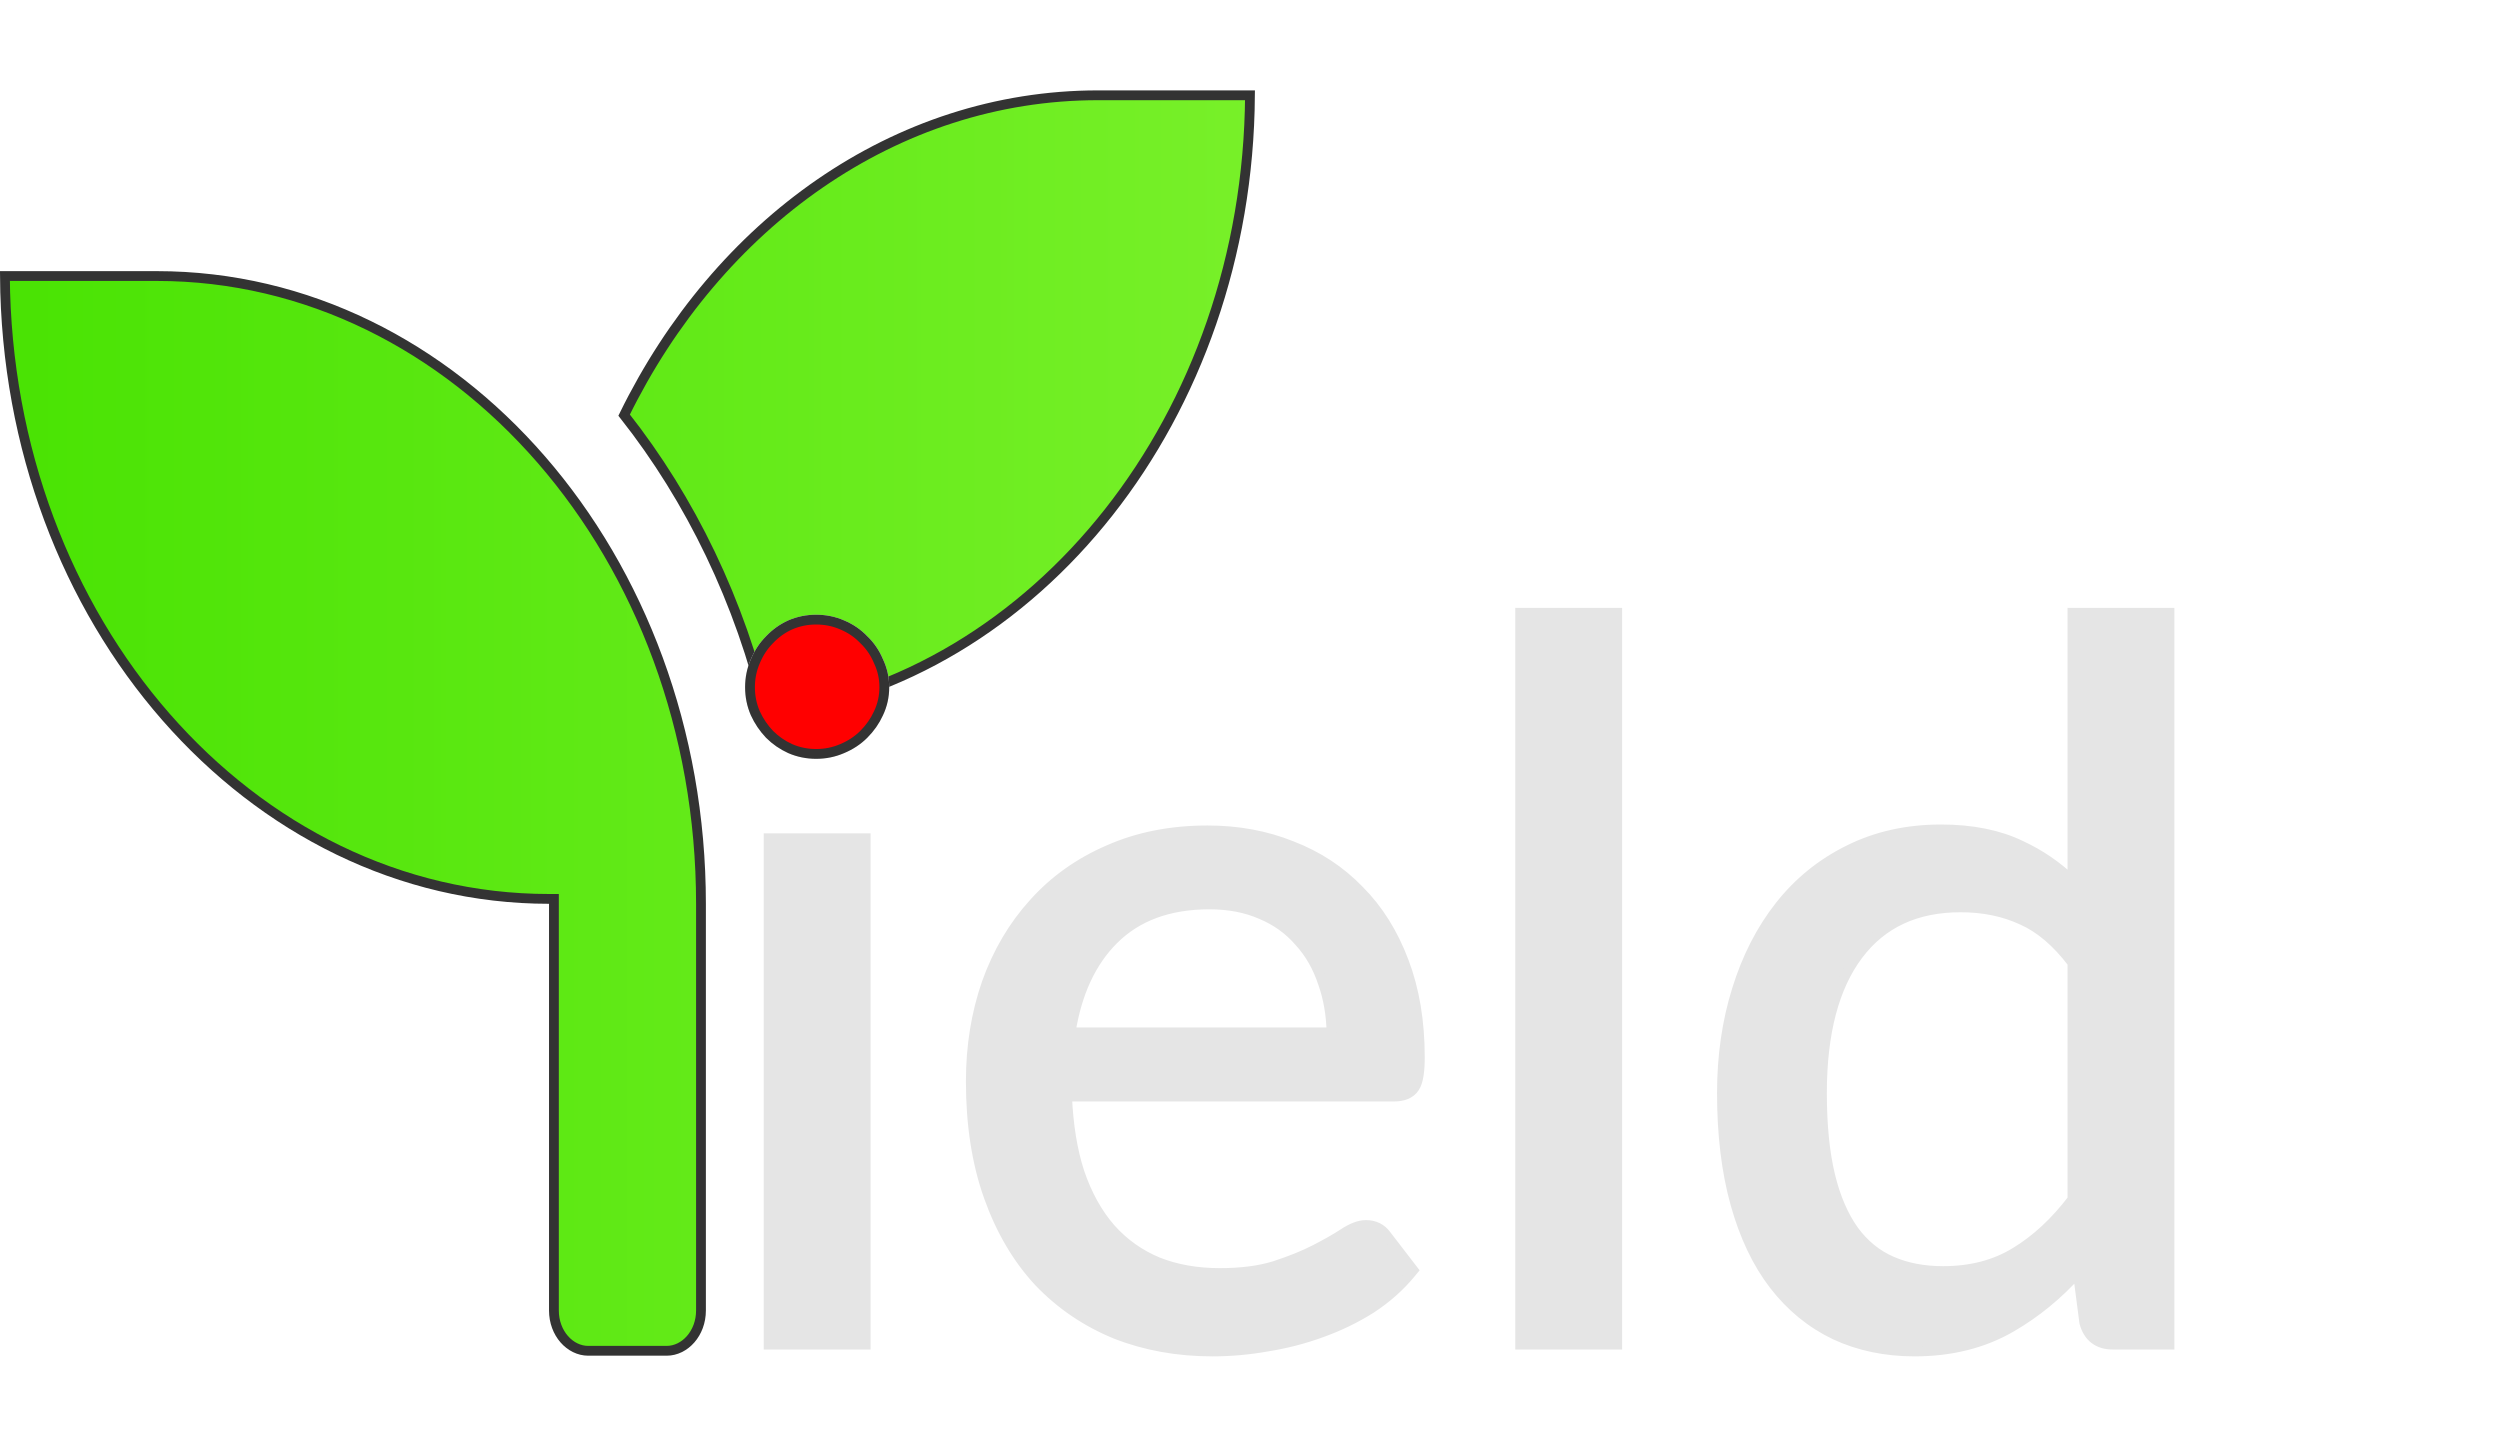
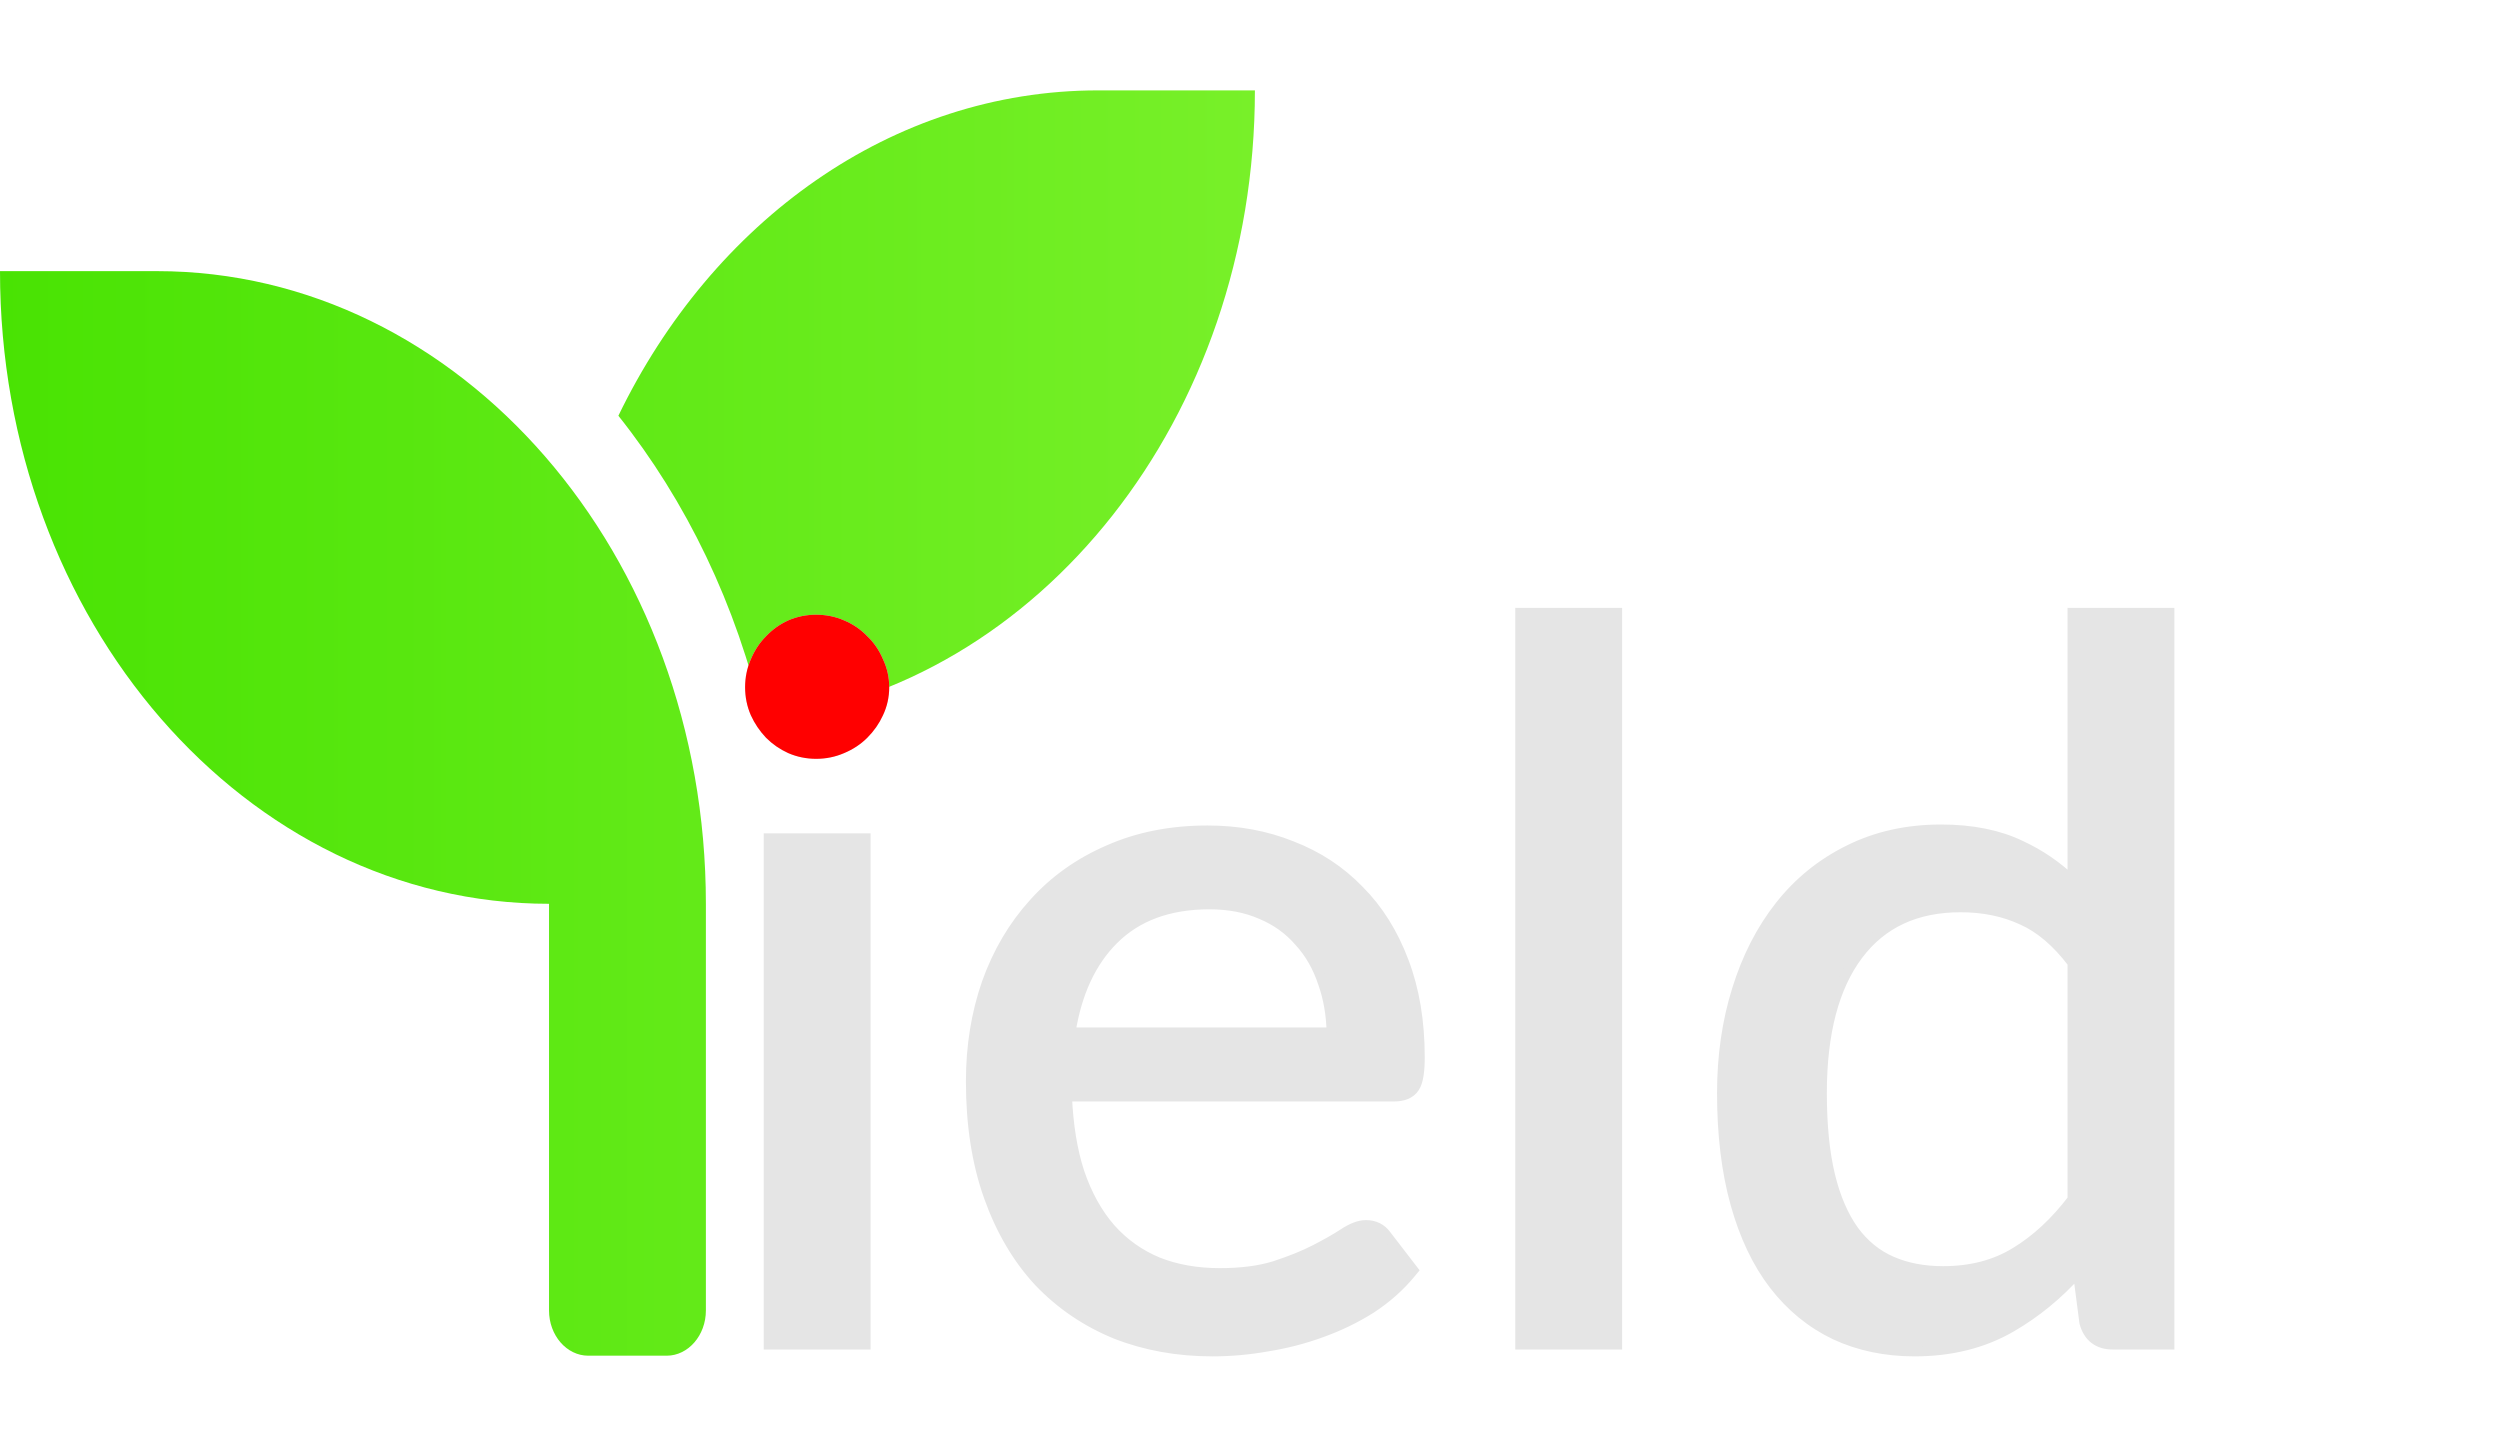
<svg xmlns="http://www.w3.org/2000/svg" width="510" height="295" viewBox="0 0 510 295" fill="none">
-   <path d="M112 183.375C51.119 183.375 1.47 126.708 1.003 56.312H32C93.169 56.312 143 113.517 143 184.375V267.344C143 272 139.719 275.562 136 275.562H120C116.281 275.562 113 272 113 267.344V184.375V183.375H112ZM156.42 145.705C150.987 122.685 140.899 101.892 127.324 84.684C146.413 45.69 182.552 19.438 224 19.438H254.997C254.563 85.01 211.462 138.604 156.42 145.705Z" fill="url(#paint0_linear)" stroke="#333333" stroke-width="2" />
-   <path d="M269.587 271.84C273.185 270.55 276.551 268.919 279.68 266.946L279.687 266.942L279.693 266.938C282.84 264.886 285.55 262.486 287.818 259.736L288.325 259.122L287.839 258.49L282.852 252.006C281.852 250.601 280.409 249.9 278.647 249.9C277.223 249.9 275.657 250.559 273.996 251.665C272.502 252.64 270.602 253.721 268.29 254.911C266.017 256.08 263.271 257.193 260.043 258.247C256.966 259.208 253.241 259.7 248.847 259.7C244.157 259.7 239.953 258.952 236.222 257.473C232.5 255.931 229.294 253.655 226.596 250.638C223.899 247.554 221.761 243.712 220.196 239.086C218.782 234.718 217.94 229.593 217.685 223.7H284.347C286.172 223.7 287.724 223.186 288.588 221.841C288.997 221.204 289.251 220.346 289.409 219.359C289.571 218.354 289.647 217.13 289.647 215.7C289.647 208.403 288.566 201.88 286.382 196.146C284.206 190.367 281.169 185.51 277.26 181.599C273.425 177.629 268.838 174.619 263.513 172.569C258.252 170.453 252.526 169.4 246.347 169.4C238.896 169.4 232.156 170.721 226.146 173.384C220.156 175.971 215.071 179.586 210.905 184.229C206.744 188.801 203.546 194.216 201.306 200.462L201.302 200.471C199.129 206.719 198.047 213.431 198.047 220.6C198.047 229.423 199.259 237.274 201.705 244.136C204.144 250.979 207.543 256.768 211.914 261.48L211.919 261.486L211.924 261.491C216.355 266.127 221.573 269.673 227.568 272.126L227.581 272.131C233.642 274.514 240.234 275.7 247.347 275.7C251.071 275.7 254.827 275.362 258.613 274.686C262.404 274.076 266.062 273.128 269.587 271.84ZM269.587 271.84C269.588 271.84 269.589 271.84 269.59 271.839L269.247 270.9L269.584 271.841C269.585 271.841 269.586 271.841 269.587 271.84ZM176.6 172V171H175.6H157.8H156.8V172V273.3V274.3H157.8H175.6H176.6V273.3V172ZM161.186 152.71L161.194 152.714L161.201 152.717C162.865 153.44 164.635 153.8 166.5 153.8C168.363 153.8 170.13 153.441 171.792 152.72C173.499 152.008 174.976 151.038 176.207 149.807C177.485 148.529 178.488 147.101 179.206 145.523C180.003 143.854 180.4 142.076 180.4 140.2C180.4 138.329 180.005 136.556 179.213 134.892C178.5 133.188 177.498 131.718 176.207 130.493C174.979 129.197 173.502 128.194 171.792 127.48C170.13 126.759 168.363 126.4 166.5 126.4C164.635 126.4 162.865 126.76 161.201 127.483L161.194 127.486L161.186 127.49C159.603 128.209 158.201 129.216 156.983 130.503C155.756 131.732 154.79 133.205 154.08 134.908C153.359 136.57 153 138.337 153 140.2C153 142.065 153.36 143.835 154.083 145.499L154.086 145.506L154.09 145.514C154.803 147.083 155.766 148.508 156.973 149.787L156.983 149.797L156.993 149.807C158.211 151.026 159.611 151.994 161.186 152.71ZM269.896 200.611L269.9 200.622L269.904 200.633C270.965 203.639 271.545 206.958 271.635 210.6H218.405C219.685 202.508 222.623 196.238 227.154 191.707C231.929 186.932 238.42 184.5 246.747 184.5C250.698 184.5 254.192 185.18 257.246 186.516L257.254 186.52L257.262 186.523C260.325 187.799 262.896 189.643 264.992 192.056L265.001 192.066L265.011 192.077C267.172 194.429 268.803 197.268 269.896 200.611ZM329.911 126V125H328.911H311.111H310.111V126V273.3V274.3H311.111H328.911H329.911V273.3V126ZM412.555 187.707L412.561 187.71L412.568 187.713C416.163 189.324 419.572 192.206 422.777 196.434V244.664C419.227 249.318 415.352 252.903 411.158 255.445L411.152 255.448C407 258.004 402.087 259.3 396.377 259.3C392.425 259.3 388.932 258.62 385.877 257.284C382.851 255.96 380.288 253.878 378.186 251.013C376.08 248.076 374.459 244.338 373.349 239.767C372.239 235.131 371.677 229.547 371.677 223C371.677 210.651 374.189 201.296 379.076 194.801C383.93 188.351 390.849 185.1 399.977 185.1C404.649 185.1 408.836 185.975 412.555 187.707ZM442.577 126V125H441.577H423.777H422.777V126V179.66C419.652 176.671 416.161 174.282 412.305 172.496C407.739 170.284 402.285 169.2 395.977 169.2C389.04 169.2 382.752 170.595 377.132 173.404C371.599 176.137 366.916 179.931 363.091 184.781C359.273 189.621 356.354 195.334 354.322 201.903C352.289 208.409 351.277 215.444 351.277 223C351.277 231.469 352.184 238.996 354.013 245.568C355.84 252.131 358.457 257.654 361.884 262.11C365.309 266.562 369.464 269.965 374.345 272.302L374.355 272.307C379.234 274.575 384.647 275.7 390.577 275.7C397.995 275.7 404.572 274.065 410.277 270.766C415.299 267.861 419.831 264.152 423.873 259.643L425.185 269.729L425.194 269.796L425.211 269.861C425.586 271.249 426.252 272.385 427.266 273.167C428.281 273.95 429.546 274.3 430.977 274.3H441.577H442.577V273.3V126Z" fill="#E5E5E5" stroke="#E5E5E5" stroke-width="2" />
-   <path d="M161.186 152.71L161.194 152.714L161.201 152.717C162.865 153.44 164.635 153.8 166.5 153.8C168.363 153.8 170.13 153.441 171.792 152.72C173.499 152.008 174.976 151.038 176.207 149.807C177.485 148.529 178.488 147.101 179.206 145.523C180.003 143.854 180.4 142.076 180.4 140.2C180.4 138.329 180.005 136.556 179.213 134.892C178.5 133.188 177.498 131.718 176.207 130.493C174.979 129.197 173.502 128.194 171.792 127.48C170.13 126.759 168.363 126.4 166.5 126.4C164.635 126.4 162.865 126.76 161.201 127.483L161.194 127.486L161.186 127.49C159.603 128.209 158.201 129.216 156.983 130.503C155.756 131.732 154.79 133.205 154.08 134.908C153.359 136.57 153 138.337 153 140.2C153 142.065 153.36 143.835 154.083 145.499L154.086 145.506L154.09 145.514C154.803 147.083 155.766 148.508 156.973 149.787L156.983 149.797L156.993 149.807C158.211 151.026 159.611 151.994 161.186 152.71Z" fill="#FF0000" stroke="#333333" stroke-width="2" />
+   <path d="M32 55.312H0C0 126.585 50.15 184.375 112 184.375V267.344C112 272.414 115.6 276.562 120 276.562H136C140.4 276.562 144 272.414 144 267.344V184.375C144 113.103 93.85 55.312 32 55.312ZM224 18.438C181.9 18.438 145.3 45.23 126.15 84.812C140 102.213 150.25 123.358 155.65 146.809C212 140.067 256 85.216 256 18.438H224Z" fill="url(#paint0_linear)" />
+   <path d="M269.587 271.84C273.185 270.55 276.551 268.919 279.68 266.946L279.687 266.942L279.693 266.938C282.84 264.886 285.55 262.486 287.818 259.736L288.325 259.122L287.839 258.49L282.852 252.006C281.852 250.601 280.409 249.9 278.647 249.9C277.223 249.9 275.657 250.559 273.996 251.665C272.502 252.64 270.602 253.721 268.29 254.911C266.017 256.08 263.271 257.193 260.043 258.247C256.966 259.208 253.241 259.7 248.847 259.7C244.157 259.7 239.953 258.952 236.222 257.473C232.5 255.931 229.294 253.655 226.596 250.638C223.899 247.554 221.761 243.712 220.196 239.086C218.782 234.718 217.94 229.593 217.685 223.7H284.347C286.172 223.7 287.724 223.186 288.588 221.841C288.997 221.204 289.251 220.346 289.409 219.359C289.571 218.354 289.647 217.13 289.647 215.7C289.647 208.403 288.566 201.879 286.382 196.146C284.206 190.367 281.169 185.51 277.26 181.599C273.425 177.629 268.838 174.619 263.513 172.569C258.252 170.453 252.526 169.4 246.347 169.4C238.896 169.4 232.157 170.721 226.146 173.384C220.157 175.971 215.072 179.586 210.905 184.229C206.744 188.801 203.546 194.216 201.306 200.462L201.302 200.471C199.129 206.719 198.047 213.431 198.047 220.6C198.047 229.423 199.259 237.274 201.705 244.136C204.144 250.979 207.543 256.768 211.914 261.48L211.919 261.486L211.924 261.491C216.355 266.127 221.573 269.673 227.568 272.126L227.581 272.131C233.642 274.514 240.234 275.7 247.347 275.7C251.071 275.7 254.827 275.362 258.613 274.686C262.404 274.076 266.062 273.128 269.587 271.84ZM269.587 271.84C269.588 271.84 269.589 271.84 269.59 271.839L269.247 270.9L269.584 271.841C269.585 271.841 269.586 271.841 269.587 271.84ZM176.6 172V171H175.6H157.8H156.8V172V273.3V274.3H157.8H175.6H176.6V273.3V172ZM161.186 152.71L161.194 152.714L161.201 152.717C162.865 153.44 164.635 153.8 166.5 153.8C168.363 153.8 170.13 153.441 171.792 152.72C173.499 152.008 174.976 151.038 176.207 149.807C177.485 148.529 178.488 147.101 179.206 145.523C180.003 143.854 180.4 142.076 180.4 140.2C180.4 138.329 180.005 136.556 179.213 134.892C178.5 133.188 177.498 131.718 176.207 130.493C174.979 129.197 173.502 128.194 171.792 127.48C170.13 126.759 168.363 126.4 166.5 126.4C164.635 126.4 162.865 126.76 161.201 127.483L161.194 127.486L161.186 127.49C159.603 128.209 158.201 129.216 156.983 130.503C155.756 131.732 154.79 133.205 154.08 134.908C153.359 136.57 153 138.337 153 140.2C153 142.065 153.36 143.835 154.083 145.499L154.086 145.506L154.09 145.514C154.803 147.083 155.766 148.508 156.973 149.787L156.983 149.797L156.993 149.807C158.211 151.026 159.611 151.994 161.186 152.71ZM269.896 200.611L269.9 200.622L269.904 200.633C270.965 203.639 271.545 206.958 271.635 210.6H218.405C219.685 202.508 222.623 196.238 227.154 191.707C231.929 186.932 238.42 184.5 246.747 184.5C250.698 184.5 254.192 185.18 257.246 186.516L257.254 186.52L257.262 186.523C260.325 187.799 262.896 189.643 264.992 192.056L265.001 192.066L265.011 192.077C267.172 194.429 268.803 197.268 269.896 200.611ZM329.911 126V125H328.911H311.111H310.111V126V273.3V274.3H311.111H328.911H329.911V273.3V126ZM412.555 187.707L412.561 187.71L412.568 187.713C416.163 189.324 419.572 192.206 422.777 196.434V244.664C419.227 249.318 415.352 252.903 411.158 255.445L411.152 255.448C407 258.004 402.087 259.3 396.377 259.3C392.425 259.3 388.932 258.62 385.877 257.284C382.851 255.96 380.288 253.878 378.186 251.013C376.08 248.076 374.459 244.338 373.349 239.767C372.239 235.131 371.677 229.547 371.677 223C371.677 210.651 374.189 201.296 379.076 194.801C383.93 188.351 390.849 185.1 399.977 185.1C404.649 185.1 408.836 185.975 412.555 187.707ZM442.577 126V125H441.577H423.777H422.777V126V179.66C419.652 176.671 416.161 174.282 412.305 172.496C407.739 170.284 402.285 169.2 395.977 169.2C389.04 169.2 382.752 170.595 377.132 173.404C371.599 176.137 366.916 179.931 363.091 184.781C359.273 189.621 356.354 195.334 354.322 201.903C352.289 208.409 351.277 215.444 351.277 223C351.277 231.469 352.184 238.996 354.013 245.568C355.84 252.131 358.457 257.654 361.884 262.11C365.309 266.562 369.464 269.965 374.345 272.302L374.355 272.307C379.234 274.575 384.647 275.7 390.577 275.7C397.995 275.7 404.572 274.065 410.277 270.766C415.299 267.861 419.831 264.152 423.873 259.643L425.185 269.729L425.194 269.796L425.211 269.861C425.586 271.249 426.252 272.385 427.266 273.167C428.281 273.95 429.546 274.3 430.977 274.3H441.577H442.577V273.3V126Z" fill="#E5E5E5" stroke="#E5E5E5" stroke-width="2" />
+   <path d="M161.186 152.71L161.194 152.714L161.201 152.717C162.865 153.44 164.635 153.8 166.5 153.8C168.363 153.8 170.13 153.441 171.792 152.72C173.499 152.008 174.976 151.038 176.207 149.807C177.485 148.529 178.488 147.101 179.206 145.523C180.003 143.854 180.4 142.076 180.4 140.2C180.4 138.329 180.005 136.556 179.213 134.892C178.5 133.188 177.498 131.718 176.207 130.493C174.979 129.197 173.502 128.194 171.792 127.48C170.13 126.759 168.363 126.4 166.5 126.4C164.635 126.4 162.865 126.76 161.201 127.483L161.194 127.486L161.186 127.49C159.603 128.209 158.201 129.216 156.983 130.503C155.756 131.732 154.79 133.205 154.08 134.908C153.359 136.57 153 138.337 153 140.2C153 142.065 153.36 143.835 154.083 145.499L154.086 145.506L154.09 145.514C154.803 147.083 155.766 148.508 156.973 149.787L156.983 149.797L156.993 149.807C158.211 151.026 159.611 151.994 161.186 152.71Z" fill="#FF0000" stroke="#FF0000" stroke-width="2" />
  <defs>
    <linearGradient id="paint0_linear" x1="2.05787e-06" y1="147" x2="256" y2="147" gradientUnits="userSpaceOnUse">
      <stop stop-color="#49E303" />
      <stop offset="1" stop-color="#78F029" />
    </linearGradient>
  </defs>
</svg>
